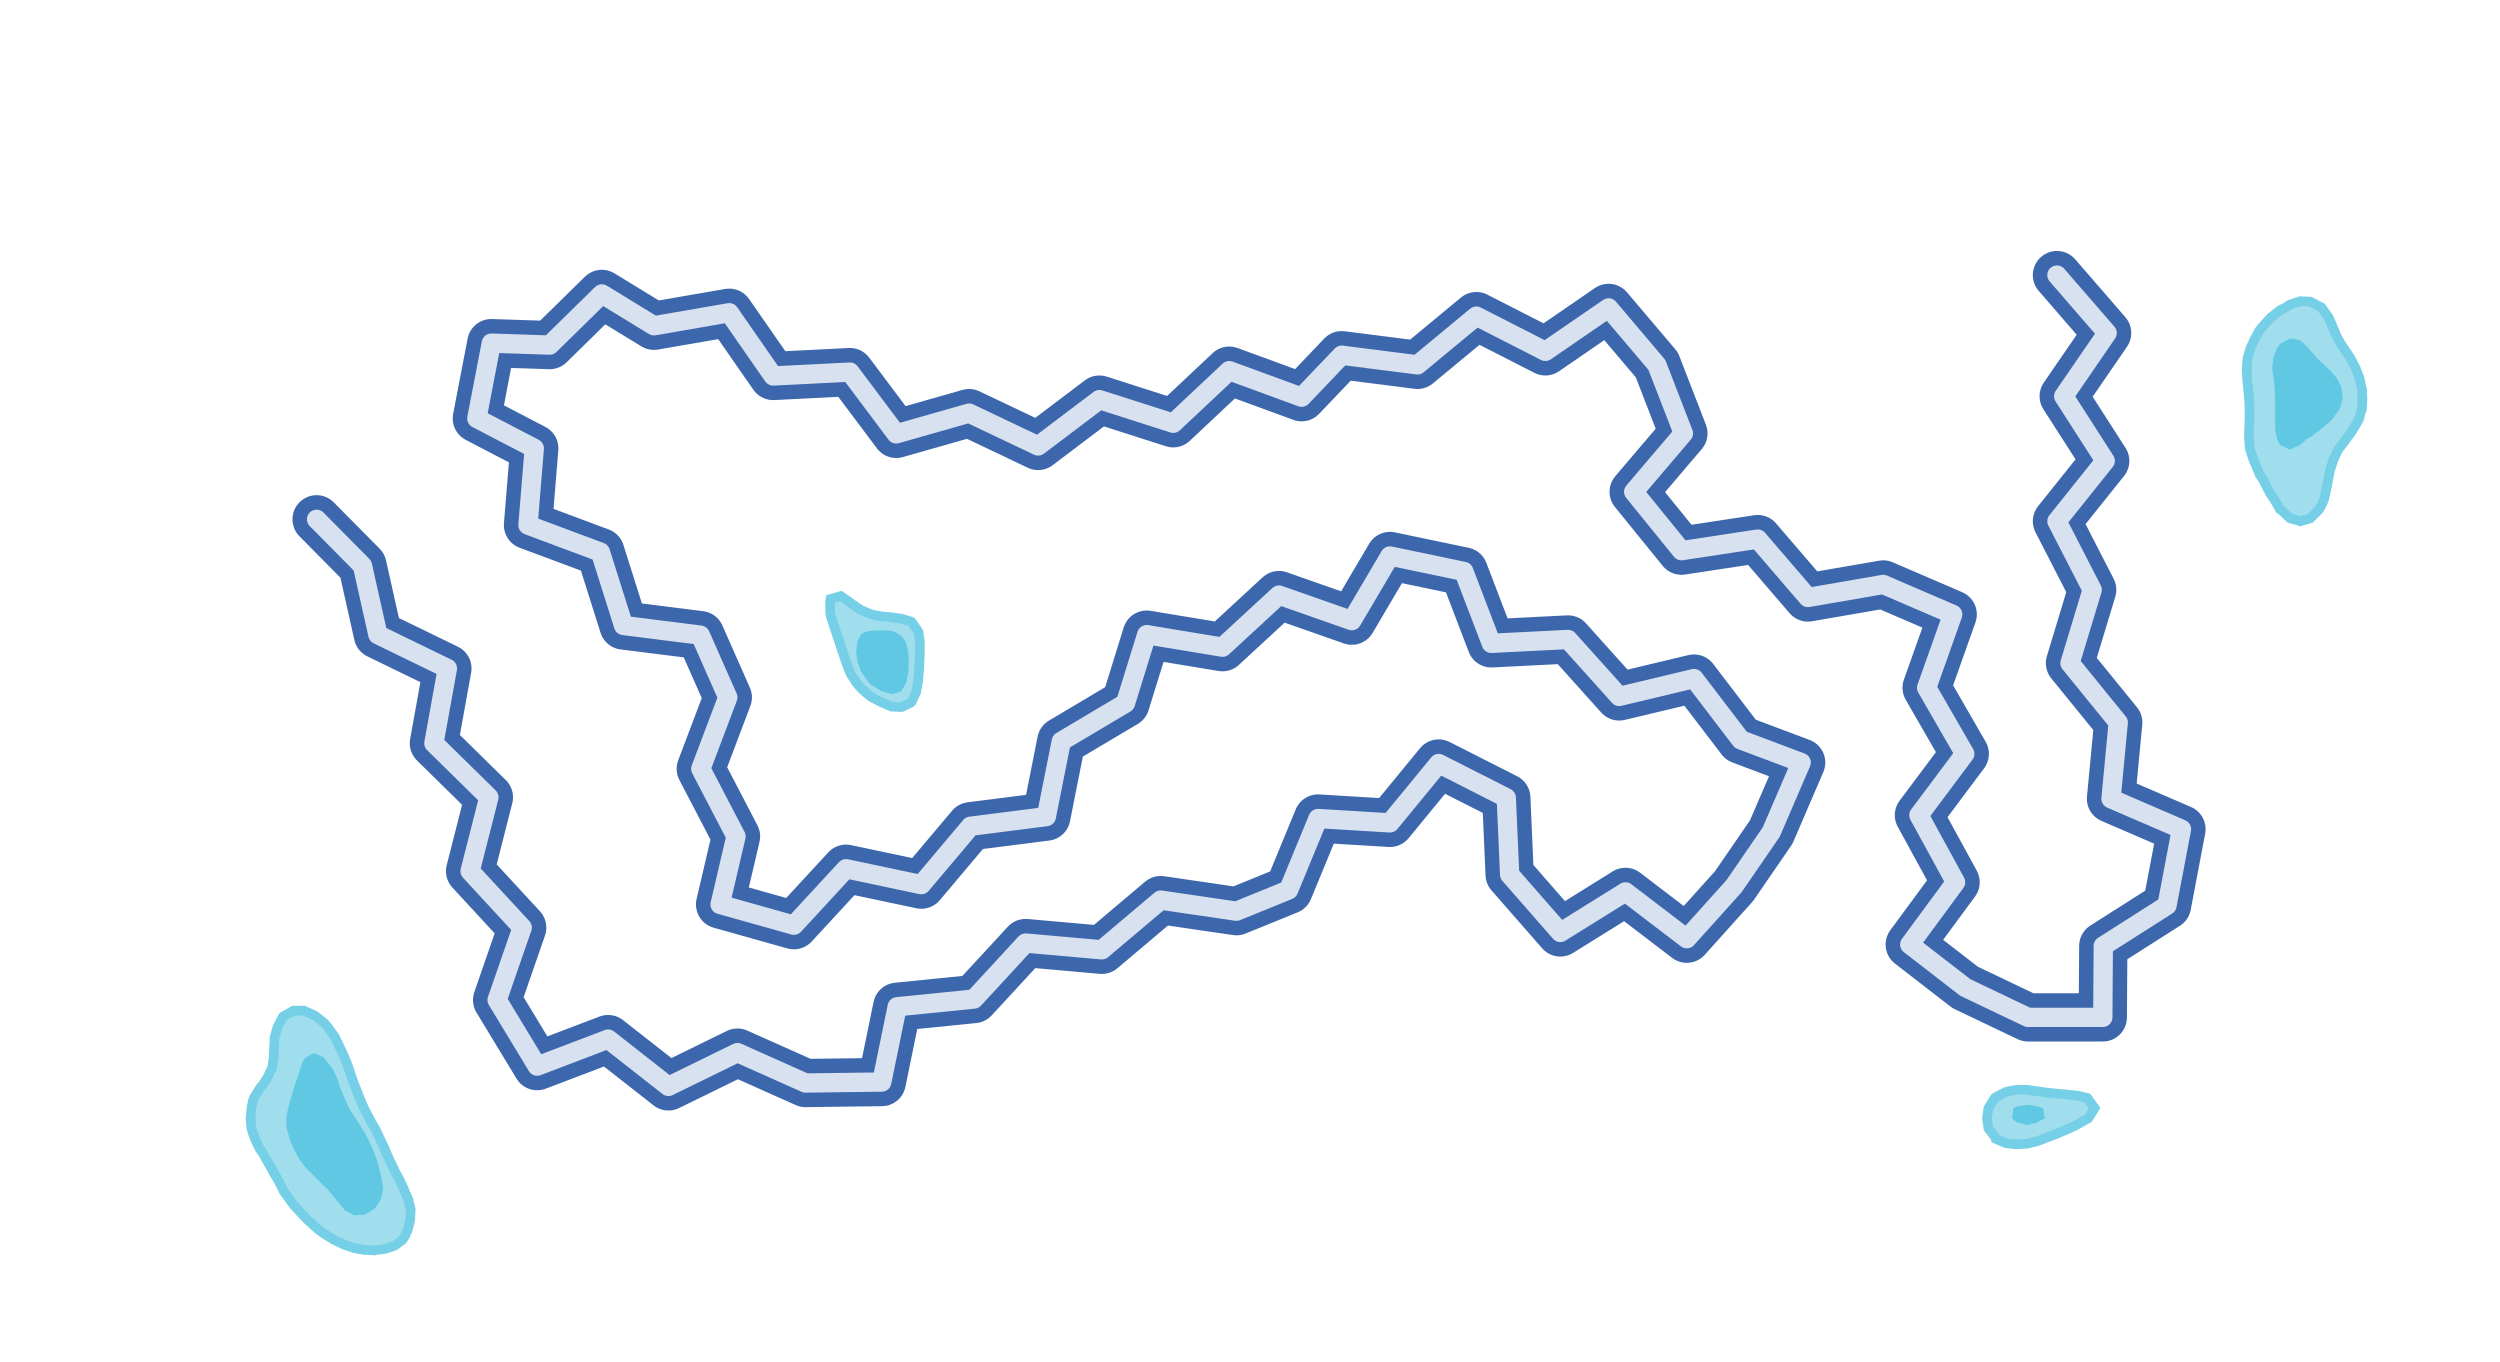
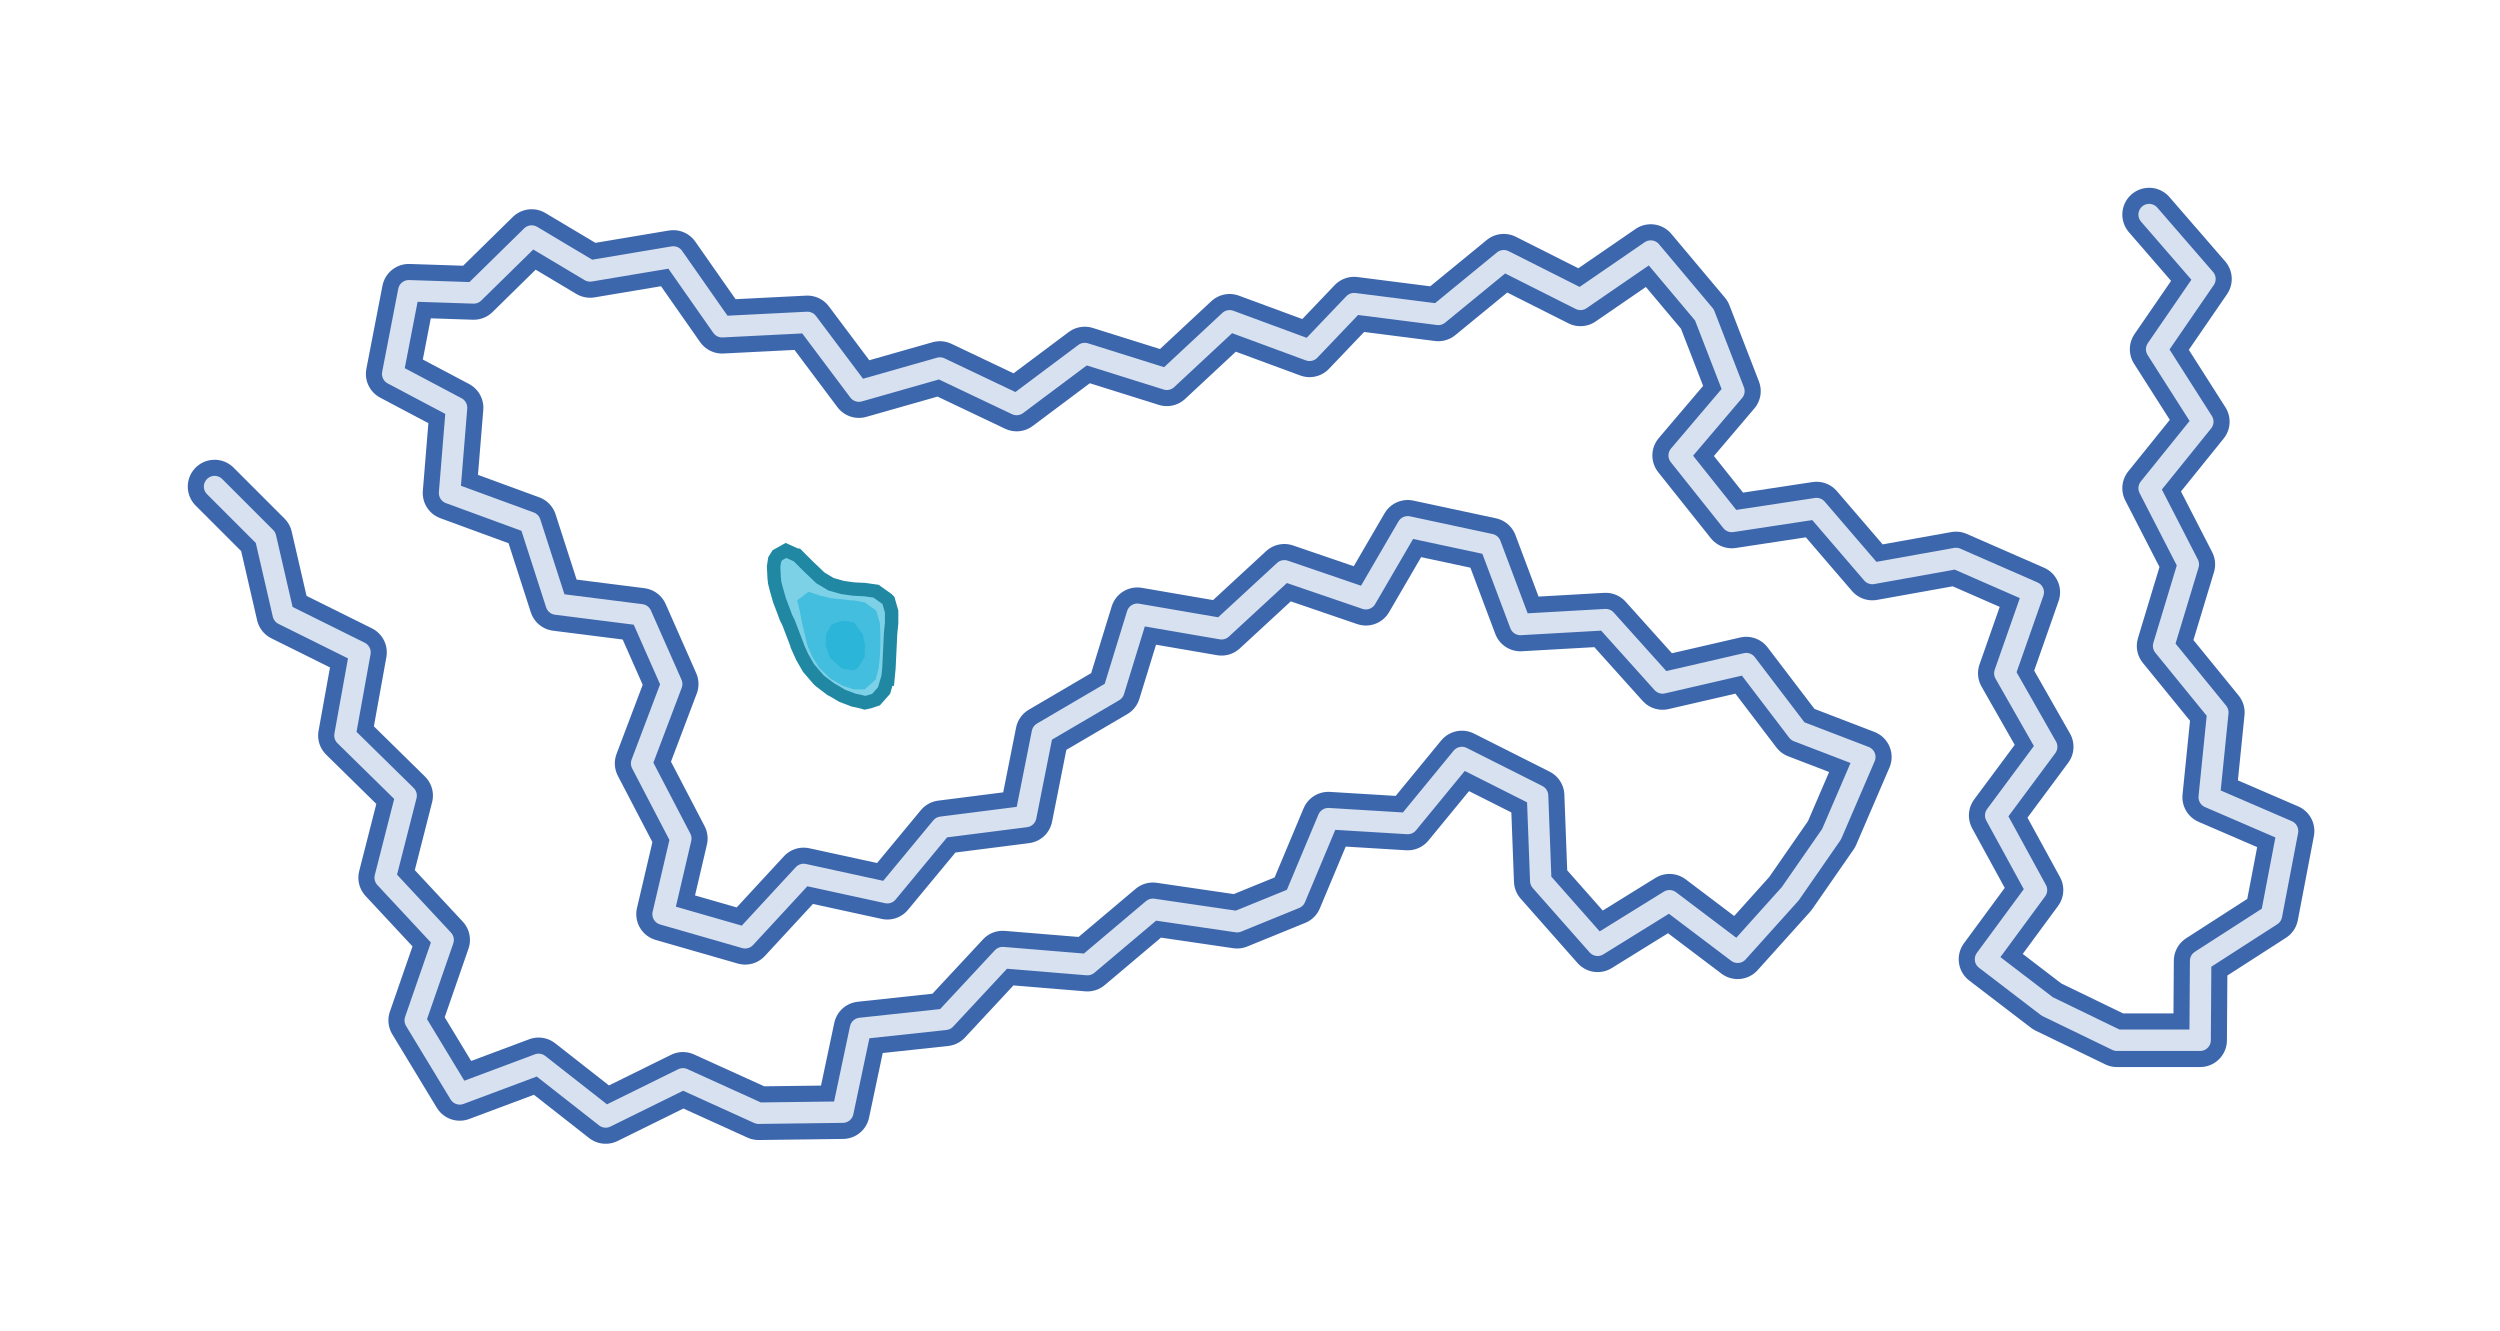
- <svg xmlns="http://www.w3.org/2000/svg" width="51.8" height="28.2" viewBox="0 0 51.8 28.2">
+ <svg xmlns="http://www.w3.org/2000/svg" width="46.6" height="24.8" viewBox="0 0 46.6 24.8">
  <g id="7P66" data-chains="A">
-     <path class="density" d="M5.24,23.48 L5.21,23.38 L5.19,23.17 L5.21,22.96 L5.24,22.81 L5.26,22.75 L5.39,22.54 L5.45,22.47 L5.54,22.33 L5.64,22.12 L5.66,21.99 L5.67,21.91 L5.68,21.70 L5.69,21.49 L5.75,21.28 L5.86,21.07 L5.87,21.06 L6.08,20.94 L6.29,20.94 L6.50,21.03 L6.56,21.07 L6.71,21.19 L6.79,21.28 L6.92,21.46 L6.94,21.49 L7.04,21.70 L7.13,21.89 L7.14,21.91 L7.22,22.12 L7.29,22.33 L7.34,22.47 L7.37,22.54 L7.45,22.75 L7.54,22.96 L7.55,22.98 L7.65,23.17 L7.76,23.37 L7.77,23.38 L7.87,23.59 L7.97,23.80 L7.97,23.81 L8.06,24.01 L8.16,24.22 L8.18,24.27 L8.27,24.43 L8.37,24.64 L8.39,24.70 L8.46,24.85 L8.51,25.06 L8.50,25.27 L8.45,25.48 L8.39,25.61 L8.34,25.69 L8.18,25.81 L7.97,25.88 L7.79,25.90 L7.76,25.91 L7.61,25.90 L7.55,25.90 L7.34,25.86 L7.13,25.79 L6.92,25.69 L6.92,25.69 L6.71,25.56 L6.60,25.48 L6.50,25.39 L6.37,25.27 L6.29,25.19 L6.17,25.06 L6.08,24.96 L6.00,24.85 L5.87,24.67 L5.86,24.64 L5.75,24.43 L5.66,24.28 L5.63,24.22 L5.51,24.01 L5.45,23.90 L5.38,23.80 L5.28,23.59 L5.24,23.48 Z M17.21,12.75 L17.20,12.67 L17.20,12.46 L17.21,12.41 L17.42,12.35 L17.58,12.46 L17.63,12.50 L17.84,12.64 L17.91,12.67 L18.05,12.73 L18.26,12.77 L18.47,12.79 L18.68,12.82 L18.88,12.88 L18.89,12.89 L19.03,13.09 L19.06,13.30 L19.06,13.51 L19.05,13.72 L19.04,13.93 L19.02,14.14 L18.98,14.35 L18.89,14.54 L18.87,14.56 L18.68,14.65 L18.47,14.64 L18.29,14.56 L18.26,14.55 L18.05,14.44 L17.94,14.35 L17.84,14.26 L17.74,14.14 L17.63,13.97 L17.61,13.93 L17.53,13.72 L17.46,13.51 L17.42,13.40 L17.39,13.30 L17.32,13.09 L17.25,12.88 L17.21,12.75 Z M41.36,23.60 L41.36,23.59 L41.20,23.38 L41.17,23.17 L41.20,22.96 L41.33,22.75 L41.36,22.73 L41.57,22.62 L41.78,22.58 L41.99,22.58 L42.20,22.61 L42.41,22.64 L42.62,22.66 L42.83,22.68 L43.04,22.70 L43.25,22.75 L43.25,22.75 L43.40,22.96 L43.27,23.17 L43.25,23.18 L43.04,23.30 L42.88,23.38 L42.83,23.40 L42.62,23.49 L42.41,23.57 L42.36,23.59 L42.20,23.65 L41.99,23.70 L41.78,23.71 L41.57,23.69 L41.36,23.60 Z M46.61,9.24 L46.60,9.10 L46.60,8.89 L46.61,8.69 L46.61,8.68 L46.61,8.47 L46.61,8.45 L46.60,8.26 L46.58,8.05 L46.56,7.84 L46.55,7.63 L46.57,7.42 L46.61,7.28 L46.63,7.21 L46.73,7.00 L46.82,6.84 L46.86,6.79 L47.03,6.60 L47.05,6.58 L47.24,6.43 L47.36,6.37 L47.45,6.31 L47.66,6.24 L47.87,6.25 L48.08,6.36 L48.10,6.37 L48.25,6.58 L48.29,6.67 L48.34,6.79 L48.43,7.00 L48.50,7.12 L48.56,7.21 L48.70,7.42 L48.71,7.44 L48.81,7.63 L48.89,7.84 L48.92,7.99 L48.94,8.05 L48.95,8.26 L48.94,8.47 L48.92,8.52 L48.88,8.68 L48.76,8.89 L48.71,8.97 L48.61,9.10 L48.50,9.25 L48.45,9.31 L48.35,9.52 L48.29,9.71 L48.28,9.73 L48.24,9.94 L48.20,10.15 L48.15,10.36 L48.08,10.51 L48.04,10.57 L47.87,10.74 L47.74,10.78 L47.66,10.80 L47.60,10.78 L47.45,10.74 L47.27,10.57 L47.24,10.55 L47.13,10.36 L47.03,10.21 L47.00,10.15 L46.89,9.94 L46.82,9.83 L46.78,9.73 L46.69,9.52 L46.62,9.31 L46.61,9.24 Z" fill="#a0deee" fill-rule="evenodd" stroke="#75cfe6" stroke-width="0.2" />
-     <path class="density" d="M6.08,23.80 L6.00,23.59 L5.94,23.38 L5.93,23.17 L5.97,22.96 L6.03,22.75 L6.08,22.58 L6.09,22.54 L6.16,22.33 L6.23,22.12 L6.29,21.96 L6.34,21.91 L6.50,21.82 L6.71,21.91 L6.71,21.91 L6.87,22.12 L6.92,22.20 L6.98,22.33 L7.05,22.54 L7.13,22.73 L7.14,22.75 L7.23,22.96 L7.34,23.13 L7.37,23.17 L7.50,23.38 L7.55,23.46 L7.62,23.59 L7.72,23.80 L7.76,23.90 L7.80,24.01 L7.86,24.22 L7.91,24.43 L7.94,24.64 L7.89,24.85 L7.76,25.05 L7.74,25.06 L7.55,25.17 L7.34,25.18 L7.13,25.07 L7.13,25.06 L6.96,24.85 L6.92,24.81 L6.79,24.64 L6.71,24.57 L6.57,24.43 L6.50,24.36 L6.36,24.22 L6.29,24.14 L6.20,24.01 L6.08,23.80 L6.08,23.80 Z M17.84,13.92 L17.77,13.72 L17.74,13.51 L17.76,13.30 L17.84,13.14 L17.94,13.09 L18.05,13.07 L18.26,13.06 L18.47,13.07 L18.53,13.09 L18.68,13.18 L18.77,13.30 L18.82,13.51 L18.83,13.72 L18.82,13.93 L18.78,14.14 L18.68,14.32 L18.60,14.35 L18.47,14.38 L18.37,14.35 L18.26,14.32 L18.05,14.19 L18.00,14.14 L17.85,13.93 L17.84,13.92 Z M41.78,23.25 L41.69,23.17 L41.72,22.96 L41.78,22.93 L41.99,22.89 L42.20,22.92 L42.33,22.96 L42.37,23.17 L42.20,23.26 L41.99,23.31 L41.78,23.25 Z M47.24,9.22 L47.18,9.10 L47.14,8.89 L47.14,8.68 L47.14,8.47 L47.14,8.26 L47.13,8.05 L47.11,7.84 L47.08,7.63 L47.10,7.42 L47.18,7.21 L47.24,7.13 L47.45,7.01 L47.66,7.05 L47.83,7.21 L47.87,7.26 L48.01,7.42 L48.08,7.49 L48.23,7.63 L48.29,7.68 L48.42,7.84 L48.50,7.99 L48.52,8.05 L48.54,8.26 L48.50,8.40 L48.48,8.47 L48.33,8.68 L48.29,8.72 L48.09,8.89 L48.08,8.90 L47.87,9.06 L47.79,9.10 L47.66,9.22 L47.46,9.31 L47.45,9.32 L47.44,9.31 L47.24,9.22 Z" fill="#60c8e2" fill-rule="evenodd" />
-     <polyline points="6.56,10.76 7.51,11.72 7.83,13.15 9.27,13.85 8.99,15.40 10.13,16.52 9.74,18.05 10.82,19.22 10.30,20.72 11.13,22.09 12.60,21.53 13.85,22.51 15.28,21.81 16.69,22.44 18.27,22.42 18.59,20.86 20.18,20.70 21.25,19.54 22.83,19.68 24.05,18.65 25.62,18.88 26.70,18.44 27.31,16.96 28.80,17.05 29.81,15.82 31.21,16.53 31.28,18.12 32.33,19.32 33.68,18.48 34.95,19.45 35.93,18.36 36.70,17.24 37.32,15.80 36.07,15.33 35.10,14.06 33.55,14.43 32.49,13.25 30.90,13.33 30.33,11.84 28.80,11.52 28.01,12.86 26.50,12.33 25.33,13.41 23.76,13.15 23.32,14.57 21.99,15.36 21.68,16.92 20.11,17.12 19.09,18.33 17.53,18.00 16.45,19.17 14.92,18.74 15.25,17.33 14.52,15.93 15.08,14.45 14.51,13.16 12.92,12.96 12.44,11.44 10.94,10.88 11.07,9.29 9.88,8.67 10.18,7.11 11.39,7.15 12.47,6.09 13.55,6.75 15.11,6.48 16.02,7.79 17.61,7.71 18.57,8.99 20.08,8.56 21.51,9.24 22.78,8.28 24.31,8.77 25.47,7.68 26.97,8.23 27.80,7.36 29.37,7.56 30.59,6.55 32.02,7.28 33.33,6.38 34.33,7.56 34.88,8.98 33.85,10.19 34.84,11.41 36.42,11.17 37.46,12.38 39.02,12.11 40.46,12.73 39.92,14.25 40.71,15.62 39.76,16.89 40.52,18.28 39.57,19.57 40.72,20.46 42.02,21.08 43.57,21.08 43.58,19.60 44.90,18.76 45.20,17.18 43.74,16.55 43.89,14.97 42.89,13.74 43.35,12.22 42.62,10.80 43.62,9.55 42.76,8.21 43.66,6.90 42.62,5.70" fill="none" stroke="#3d67ad" stroke-width="1.00" stroke-linejoin="round" stroke-linecap="round" />
-     <polyline points="6.56,10.76 7.51,11.72 7.83,13.15 9.27,13.85 8.99,15.40 10.13,16.52 9.74,18.05 10.82,19.22 10.30,20.72 11.13,22.09 12.60,21.53 13.85,22.51 15.28,21.81 16.69,22.44 18.27,22.42 18.59,20.86 20.18,20.70 21.25,19.54 22.83,19.68 24.05,18.65 25.62,18.88 26.70,18.44 27.31,16.96 28.80,17.05 29.81,15.82 31.21,16.53 31.28,18.12 32.33,19.32 33.68,18.48 34.95,19.45 35.93,18.36 36.70,17.24 37.32,15.80 36.07,15.33 35.10,14.06 33.55,14.43 32.49,13.25 30.90,13.33 30.33,11.84 28.80,11.52 28.01,12.86 26.50,12.33 25.33,13.41 23.76,13.15 23.32,14.57 21.99,15.36 21.68,16.92 20.11,17.12 19.09,18.33 17.53,18.00 16.45,19.17 14.92,18.74 15.25,17.33 14.52,15.93 15.08,14.45 14.51,13.16 12.92,12.96 12.44,11.44 10.94,10.88 11.07,9.29 9.88,8.67 10.18,7.11 11.39,7.15 12.47,6.09 13.55,6.75 15.11,6.48 16.02,7.79 17.61,7.71 18.57,8.99 20.08,8.56 21.51,9.24 22.78,8.28 24.31,8.77 25.47,7.68 26.97,8.23 27.80,7.36 29.37,7.56 30.59,6.55 32.02,7.28 33.33,6.38 34.33,7.56 34.88,8.98 33.85,10.19 34.84,11.41 36.42,11.17 37.46,12.38 39.02,12.11 40.46,12.73 39.92,14.25 40.71,15.62 39.76,16.89 40.52,18.28 39.57,19.57 40.72,20.46 42.02,21.08 43.57,21.08 43.58,19.60 44.90,18.76 45.20,17.18 43.74,16.55 43.89,14.97 42.89,13.74 43.35,12.22 42.62,10.80 43.62,9.55 42.76,8.21 43.66,6.90 42.62,5.70" fill="none" stroke="#d8e1ef" stroke-width="0.40" stroke-linejoin="round" stroke-linecap="round" />
+     <path class="density" d="M14.44,10.86 L14.43,10.77 L14.42,10.56 L14.44,10.43 L14.49,10.35 L14.65,10.26 L14.85,10.35 L14.86,10.35 L15.07,10.56 L15.07,10.56 L15.28,10.76 L15.29,10.77 L15.49,10.89 L15.70,10.95 L15.91,10.98 L15.92,10.98 L16.12,10.99 L16.33,11.02 L16.54,11.17 L16.56,11.19 L16.62,11.40 L16.62,11.61 L16.60,11.82 L16.59,12.03 L16.58,12.24 L16.57,12.45 L16.55,12.66 L16.54,12.66 L16.48,12.87 L16.33,13.04 L16.21,13.08 L16.12,13.10 L16.05,13.08 L15.91,13.05 L15.70,12.97 L15.53,12.87 L15.49,12.85 L15.28,12.69 L15.25,12.66 L15.07,12.45 L15.07,12.45 L14.95,12.24 L14.86,12.04 L14.86,12.03 L14.78,11.82 L14.70,11.61 L14.65,11.51 L14.61,11.40 L14.53,11.19 L14.47,10.98 L14.44,10.86 Z" fill="#7cd1e7" fill-rule="evenodd" stroke="#2088a3" stroke-width="0.25" />
+     <path class="density" d="M14.86,11.19 L14.86,11.19 L14.86,11.19 L15.07,11.03 L15.28,11.10 L15.49,11.15 L15.70,11.17 L15.85,11.19 L15.91,11.19 L16.12,11.23 L16.33,11.38 L16.34,11.40 L16.40,11.61 L16.41,11.82 L16.41,12.03 L16.40,12.24 L16.38,12.45 L16.33,12.64 L16.33,12.66 L16.12,12.85 L15.91,12.85 L15.70,12.78 L15.50,12.66 L15.49,12.66 L15.28,12.46 L15.27,12.45 L15.14,12.24 L15.07,12.08 L15.05,12.03 L15.00,11.82 L14.95,11.61 L14.91,11.40 L14.86,11.19 Z" fill="#44bede" fill-rule="evenodd" />
+     <path class="density" d="M15.49,12.28 L15.46,12.24 L15.39,12.03 L15.40,11.82 L15.49,11.65 L15.58,11.61 L15.70,11.57 L15.91,11.60 L15.92,11.61 L16.08,11.82 L16.12,12.00 L16.13,12.03 L16.12,12.10 L16.12,12.24 L15.99,12.45 L15.91,12.50 L15.70,12.46 L15.68,12.45 L15.49,12.28 Z" fill="#2bb5d9" fill-rule="evenodd" />
+     <polyline points="4.00,9.07 4.95,10.02 5.28,11.45 6.71,12.16 6.43,13.71 7.57,14.83 7.18,16.36 8.26,17.52 7.74,19.02 8.57,20.39 10.04,19.84 11.29,20.82 12.73,20.11 14.14,20.75 15.71,20.73 16.04,19.17 17.62,19.00 18.69,17.85 20.27,17.98 21.49,16.95 23.06,17.18 24.14,16.74 24.76,15.26 26.24,15.35 27.25,14.12 28.66,14.83 28.72,16.42 29.78,17.62 31.12,16.79 32.39,17.75 33.37,16.66 34.14,15.55 34.76,14.11 33.51,13.63 32.55,12.37 30.99,12.73 29.93,11.55 28.34,11.64 27.78,10.15 26.24,9.82 25.46,11.16 23.94,10.64 22.77,11.72 21.20,11.45 20.76,12.88 19.43,13.66 19.12,15.22 17.55,15.42 16.54,16.64 14.98,16.30 13.89,17.48 12.36,17.04 12.69,15.63 11.96,14.23 12.52,12.75 11.95,11.46 10.37,11.26 9.88,9.74 8.38,9.19 8.51,7.60 7.32,6.97 7.62,5.42 8.83,5.46 9.91,4.40 11.00,5.05 12.55,4.79 13.46,6.09 15.05,6.01 16.01,7.29 17.52,6.86 18.95,7.54 20.22,6.59 21.75,7.07 22.92,5.98 24.41,6.53 25.24,5.66 26.81,5.86 28.03,4.86 29.46,5.58 30.77,4.68 31.77,5.87 32.32,7.29 31.30,8.49 32.28,9.72 33.86,9.48 34.90,10.69 36.46,10.41 37.90,11.04 37.37,12.55 38.15,13.92 37.20,15.20 37.96,16.59 37.01,17.88 38.16,18.76 39.46,19.39 41.01,19.39 41.02,17.91 42.34,17.06 42.64,15.49 41.18,14.86 41.34,13.28 40.33,12.04 40.79,10.52 40.06,9.10 41.06,7.86 40.20,6.51 41.10,5.20 40.06,4.00" fill="none" stroke="#3d67ad" stroke-width="1.00" stroke-linejoin="round" stroke-linecap="round" />
+     <polyline points="4.00,9.07 4.95,10.02 5.28,11.45 6.71,12.16 6.43,13.71 7.57,14.83 7.18,16.36 8.26,17.52 7.74,19.02 8.57,20.39 10.04,19.84 11.29,20.82 12.73,20.11 14.14,20.75 15.71,20.73 16.04,19.17 17.62,19.00 18.69,17.85 20.27,17.98 21.49,16.95 23.06,17.18 24.14,16.74 24.76,15.26 26.24,15.35 27.25,14.12 28.66,14.83 28.72,16.42 29.78,17.62 31.12,16.79 32.39,17.75 33.37,16.66 34.14,15.55 34.76,14.11 33.51,13.63 32.55,12.37 30.99,12.73 29.93,11.55 28.34,11.64 27.78,10.15 26.24,9.82 25.46,11.16 23.94,10.64 22.77,11.72 21.20,11.45 20.76,12.88 19.43,13.66 19.12,15.22 17.55,15.42 16.54,16.64 14.98,16.30 13.89,17.48 12.36,17.04 12.69,15.63 11.96,14.23 12.52,12.75 11.95,11.46 10.37,11.26 9.88,9.74 8.38,9.19 8.51,7.60 7.32,6.97 7.62,5.42 8.83,5.46 9.91,4.40 11.00,5.05 12.55,4.79 13.46,6.09 15.05,6.01 16.01,7.29 17.52,6.86 18.95,7.54 20.22,6.59 21.75,7.07 22.92,5.98 24.41,6.53 25.24,5.66 26.81,5.86 28.03,4.86 29.46,5.58 30.77,4.68 31.77,5.87 32.32,7.29 31.30,8.49 32.28,9.72 33.86,9.48 34.90,10.69 36.46,10.41 37.90,11.04 37.37,12.55 38.15,13.92 37.20,15.20 37.96,16.59 37.01,17.88 38.16,18.76 39.46,19.39 41.01,19.39 41.02,17.91 42.34,17.06 42.64,15.49 41.18,14.86 41.34,13.28 40.33,12.04 40.79,10.52 40.06,9.10 41.06,7.86 40.20,6.51 41.10,5.20 40.06,4.00" fill="none" stroke="#d8e1ef" stroke-width="0.40" stroke-linejoin="round" stroke-linecap="round" />
  </g>
</svg>
